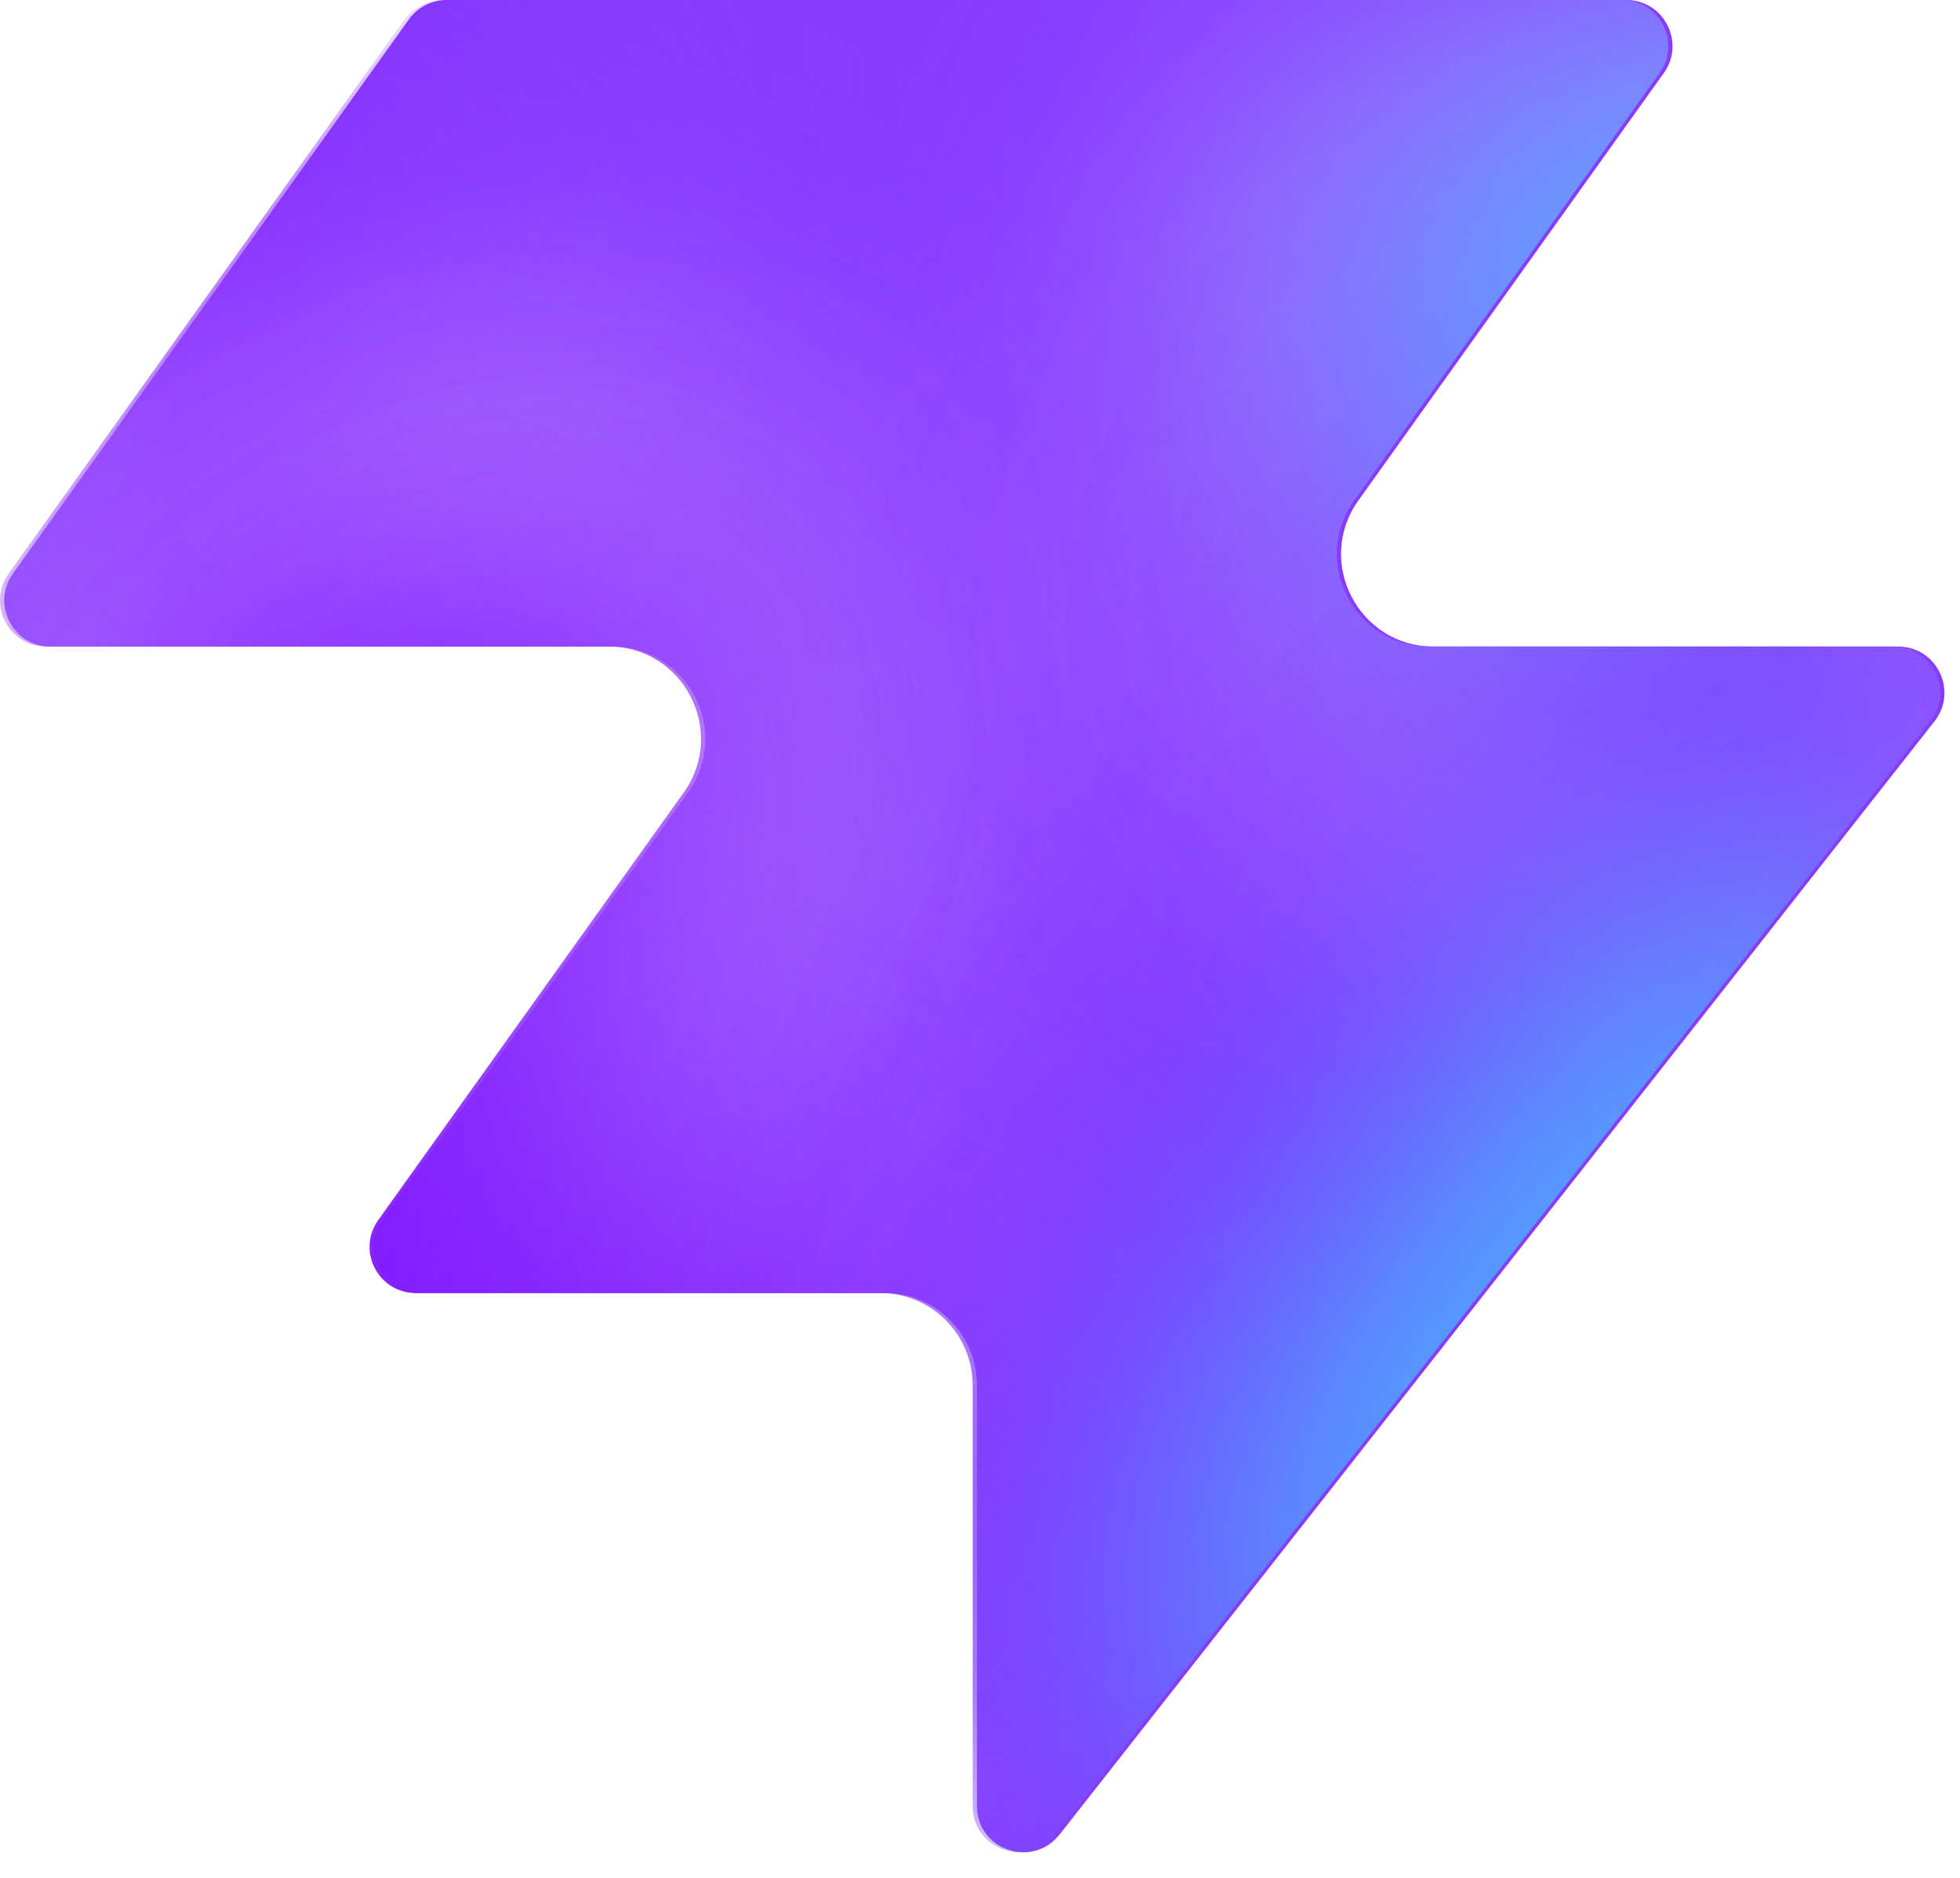
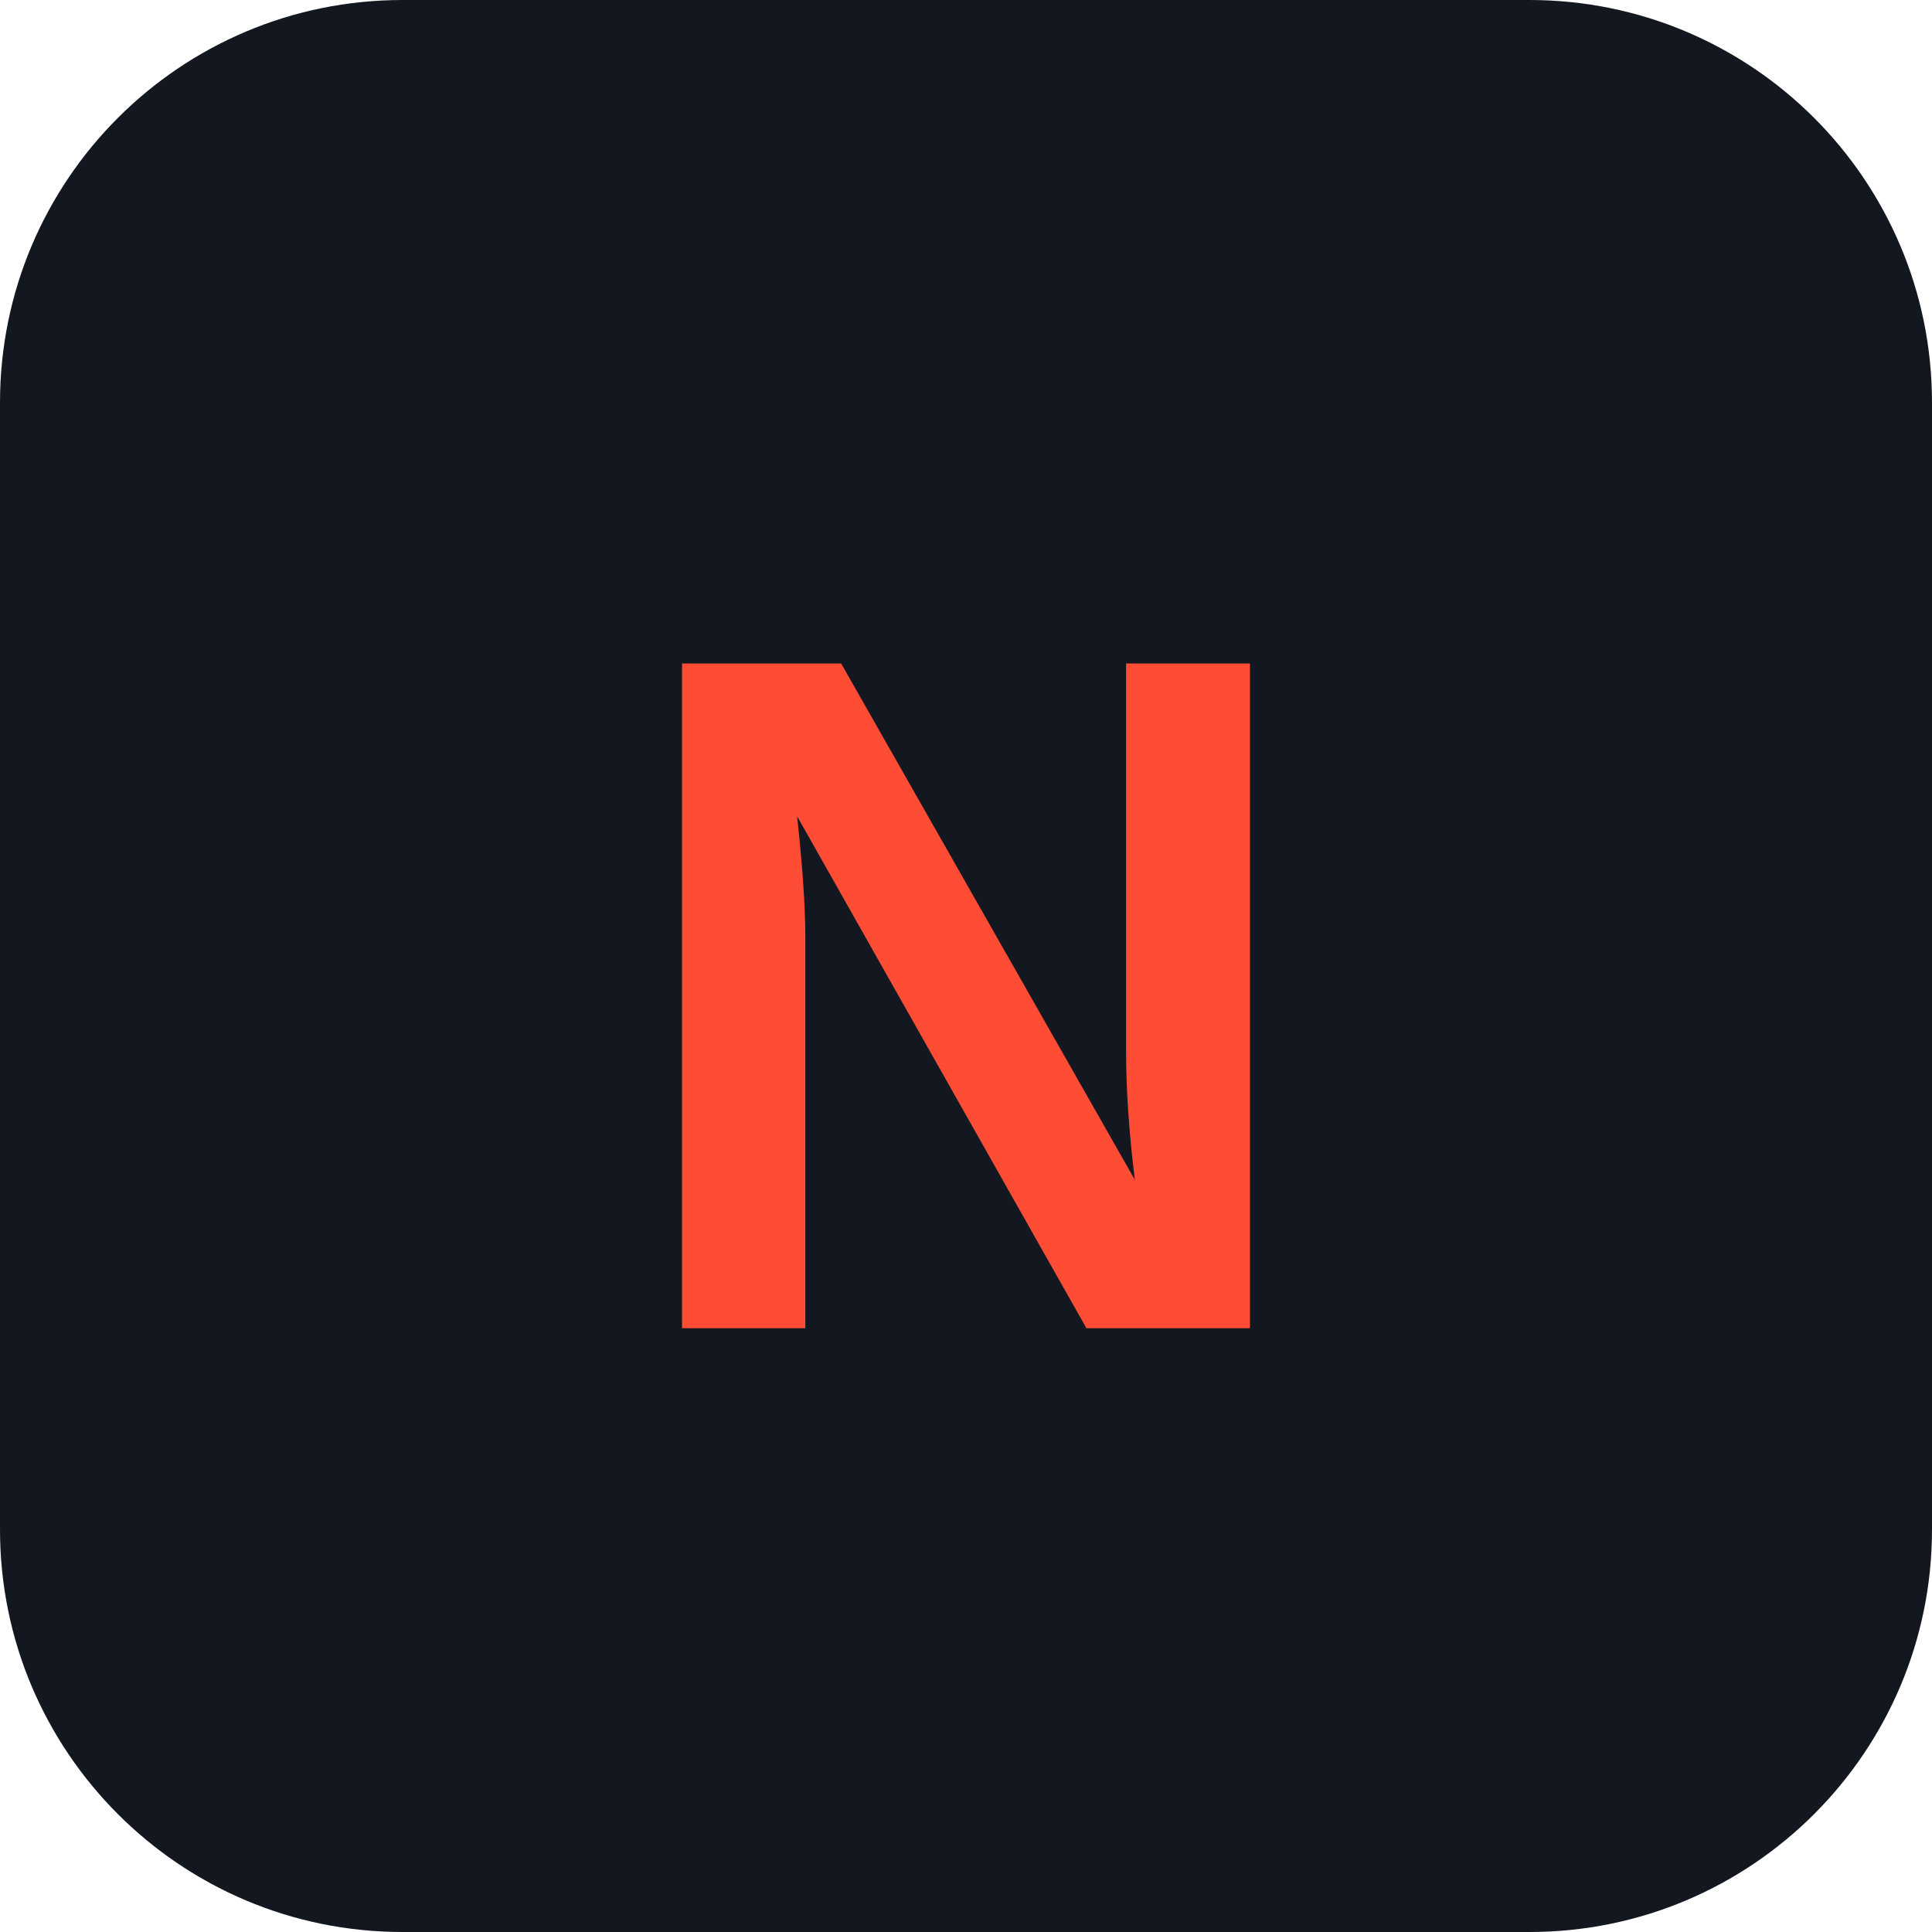
- <svg xmlns="http://www.w3.org/2000/svg" width="48" height="46" fill="none" viewBox="0 0 48 46">
-   <path fill="#863bff" d="M25.946 44.938c-.664.845-2.021.375-2.021-.698V33.937a2.26 2.26 0 0 0-2.262-2.262H10.287c-.92 0-1.456-1.04-.92-1.788l7.48-10.471c1.07-1.497 0-3.578-1.842-3.578H1.237c-.92 0-1.456-1.04-.92-1.788L10.013.474c.214-.297.556-.474.92-.474h28.894c.92 0 1.456 1.04.92 1.788l-7.48 10.471c-1.07 1.498 0 3.579 1.842 3.579h11.377c.943 0 1.473 1.088.89 1.83L25.947 44.94z" style="fill:#863bff;fill:color(display-p3 .525 .23 1);fill-opacity:1" />
-   <mask id="a" width="48" height="46" x="0" y="0" maskUnits="userSpaceOnUse" style="mask-type:alpha">
-     <path fill="#000" d="M25.842 44.938c-.664.844-2.021.375-2.021-.698V33.937a2.26 2.26 0 0 0-2.262-2.262H10.183c-.92 0-1.456-1.04-.92-1.788l7.48-10.471c1.07-1.498 0-3.579-1.842-3.579H1.133c-.92 0-1.456-1.04-.92-1.787L9.91.473c.214-.297.556-.474.92-.474h28.894c.92 0 1.456 1.04.92 1.788l-7.48 10.471c-1.07 1.498 0 3.578 1.842 3.578h11.377c.943 0 1.473 1.088.89 1.832L25.843 44.94z" style="fill:#000;fill-opacity:1" />
-   </mask>
-   <g mask="url(#a)">
-     <g filter="url(#b)">
-       <ellipse cx="5.508" cy="14.704" fill="#ede6ff" rx="5.508" ry="14.704" style="fill:#ede6ff;fill:color(display-p3 .927 .903 1);fill-opacity:1" transform="matrix(.00324 1 1 -.00324 -4.47 31.516)" />
-     </g>
-     <g filter="url(#c)">
-       <ellipse cx="10.399" cy="29.851" fill="#ede6ff" rx="10.399" ry="29.851" style="fill:#ede6ff;fill:color(display-p3 .927 .903 1);fill-opacity:1" transform="matrix(.00324 1 1 -.00324 -39.328 7.883)" />
-     </g>
-     <g filter="url(#d)">
-       <ellipse cx="5.508" cy="30.487" fill="#7e14ff" rx="5.508" ry="30.487" style="fill:#7e14ff;fill:color(display-p3 .492 .077 1);fill-opacity:1" transform="rotate(89.814 -25.913 -14.639)scale(1 -1)" />
-     </g>
-     <g filter="url(#e)">
-       <ellipse cx="5.508" cy="30.599" fill="#7e14ff" rx="5.508" ry="30.599" style="fill:#7e14ff;fill:color(display-p3 .492 .077 1);fill-opacity:1" transform="rotate(89.814 -32.644 -3.334)scale(1 -1)" />
-     </g>
-     <g filter="url(#f)">
-       <ellipse cx="5.508" cy="30.599" fill="#7e14ff" rx="5.508" ry="30.599" style="fill:#7e14ff;fill:color(display-p3 .492 .077 1);fill-opacity:1" transform="matrix(.00324 1 1 -.00324 -34.34 30.47)" />
-     </g>
-     <g filter="url(#g)">
-       <ellipse cx="14.072" cy="22.078" fill="#ede6ff" rx="14.072" ry="22.078" style="fill:#ede6ff;fill:color(display-p3 .927 .903 1);fill-opacity:1" transform="rotate(93.35 24.506 48.493)scale(-1 1)" />
-     </g>
-     <g filter="url(#h)">
-       <ellipse cx="3.47" cy="21.501" fill="#7e14ff" rx="3.47" ry="21.501" style="fill:#7e14ff;fill:color(display-p3 .492 .077 1);fill-opacity:1" transform="rotate(89.009 28.708 47.59)scale(-1 1)" />
-     </g>
-     <g filter="url(#i)">
-       <ellipse cx="3.47" cy="21.501" fill="#7e14ff" rx="3.47" ry="21.501" style="fill:#7e14ff;fill:color(display-p3 .492 .077 1);fill-opacity:1" transform="rotate(89.009 28.708 47.59)scale(-1 1)" />
-     </g>
-     <g filter="url(#j)">
-       <ellipse cx=".387" cy="8.972" fill="#7e14ff" rx="4.407" ry="29.108" style="fill:#7e14ff;fill:color(display-p3 .492 .077 1);fill-opacity:1" transform="rotate(39.51 .387 8.972)" />
-     </g>
-     <g filter="url(#k)">
-       <ellipse cx="47.523" cy="-6.092" fill="#7e14ff" rx="4.407" ry="29.108" style="fill:#7e14ff;fill:color(display-p3 .492 .077 1);fill-opacity:1" transform="rotate(37.892 47.523 -6.092)" />
-     </g>
-     <g filter="url(#l)">
-       <ellipse cx="41.412" cy="6.333" fill="#47bfff" rx="5.971" ry="9.665" style="fill:#47bfff;fill:color(display-p3 .28 .748 1);fill-opacity:1" transform="rotate(37.892 41.412 6.333)" />
-     </g>
-     <g filter="url(#m)">
-       <ellipse cx="-1.879" cy="38.332" fill="#7e14ff" rx="4.407" ry="29.108" style="fill:#7e14ff;fill:color(display-p3 .492 .077 1);fill-opacity:1" transform="rotate(37.892 -1.88 38.332)" />
-     </g>
-     <g filter="url(#n)">
-       <ellipse cx="-1.879" cy="38.332" fill="#7e14ff" rx="4.407" ry="29.108" style="fill:#7e14ff;fill:color(display-p3 .492 .077 1);fill-opacity:1" transform="rotate(37.892 -1.88 38.332)" />
-     </g>
-     <g filter="url(#o)">
-       <ellipse cx="35.651" cy="29.907" fill="#7e14ff" rx="4.407" ry="29.108" style="fill:#7e14ff;fill:color(display-p3 .492 .077 1);fill-opacity:1" transform="rotate(37.892 35.651 29.907)" />
-     </g>
-     <g filter="url(#p)">
-       <ellipse cx="38.418" cy="32.4" fill="#47bfff" rx="5.971" ry="15.297" style="fill:#47bfff;fill:color(display-p3 .28 .748 1);fill-opacity:1" transform="rotate(37.892 38.418 32.4)" />
-     </g>
-   </g>
-   <defs>
-     <filter id="b" width="60.045" height="41.654" x="-19.77" y="16.149" color-interpolation-filters="sRGB" filterUnits="userSpaceOnUse">
-       <feFlood flood-opacity="0" result="BackgroundImageFix" />
-       <feBlend in="SourceGraphic" in2="BackgroundImageFix" result="shape" />
-       <feGaussianBlur result="effect1_foregroundBlur_2002_17158" stdDeviation="7.659" />
-     </filter>
-     <filter id="c" width="90.34" height="51.437" x="-54.613" y="-7.533" color-interpolation-filters="sRGB" filterUnits="userSpaceOnUse">
-       <feFlood flood-opacity="0" result="BackgroundImageFix" />
-       <feBlend in="SourceGraphic" in2="BackgroundImageFix" result="shape" />
-       <feGaussianBlur result="effect1_foregroundBlur_2002_17158" stdDeviation="7.659" />
-     </filter>
-     <filter id="d" width="79.355" height="29.4" x="-49.64" y="2.03" color-interpolation-filters="sRGB" filterUnits="userSpaceOnUse">
-       <feFlood flood-opacity="0" result="BackgroundImageFix" />
-       <feBlend in="SourceGraphic" in2="BackgroundImageFix" result="shape" />
-       <feGaussianBlur result="effect1_foregroundBlur_2002_17158" stdDeviation="4.596" />
-     </filter>
-     <filter id="e" width="79.579" height="29.4" x="-45.045" y="20.029" color-interpolation-filters="sRGB" filterUnits="userSpaceOnUse">
-       <feFlood flood-opacity="0" result="BackgroundImageFix" />
-       <feBlend in="SourceGraphic" in2="BackgroundImageFix" result="shape" />
-       <feGaussianBlur result="effect1_foregroundBlur_2002_17158" stdDeviation="4.596" />
-     </filter>
-     <filter id="f" width="79.579" height="29.4" x="-43.513" y="21.178" color-interpolation-filters="sRGB" filterUnits="userSpaceOnUse">
-       <feFlood flood-opacity="0" result="BackgroundImageFix" />
-       <feBlend in="SourceGraphic" in2="BackgroundImageFix" result="shape" />
-       <feGaussianBlur result="effect1_foregroundBlur_2002_17158" stdDeviation="4.596" />
-     </filter>
-     <filter id="g" width="74.749" height="58.852" x="15.756" y="-17.901" color-interpolation-filters="sRGB" filterUnits="userSpaceOnUse">
-       <feFlood flood-opacity="0" result="BackgroundImageFix" />
-       <feBlend in="SourceGraphic" in2="BackgroundImageFix" result="shape" />
-       <feGaussianBlur result="effect1_foregroundBlur_2002_17158" stdDeviation="7.659" />
-     </filter>
-     <filter id="h" width="61.377" height="25.362" x="23.548" y="2.284" color-interpolation-filters="sRGB" filterUnits="userSpaceOnUse">
-       <feFlood flood-opacity="0" result="BackgroundImageFix" />
-       <feBlend in="SourceGraphic" in2="BackgroundImageFix" result="shape" />
-       <feGaussianBlur result="effect1_foregroundBlur_2002_17158" stdDeviation="4.596" />
-     </filter>
-     <filter id="i" width="61.377" height="25.362" x="23.548" y="2.284" color-interpolation-filters="sRGB" filterUnits="userSpaceOnUse">
-       <feFlood flood-opacity="0" result="BackgroundImageFix" />
-       <feBlend in="SourceGraphic" in2="BackgroundImageFix" result="shape" />
-       <feGaussianBlur result="effect1_foregroundBlur_2002_17158" stdDeviation="4.596" />
-     </filter>
-     <filter id="j" width="56.045" height="63.649" x="-27.636" y="-22.853" color-interpolation-filters="sRGB" filterUnits="userSpaceOnUse">
-       <feFlood flood-opacity="0" result="BackgroundImageFix" />
-       <feBlend in="SourceGraphic" in2="BackgroundImageFix" result="shape" />
-       <feGaussianBlur result="effect1_foregroundBlur_2002_17158" stdDeviation="4.596" />
-     </filter>
-     <filter id="k" width="54.814" height="64.646" x="20.116" y="-38.415" color-interpolation-filters="sRGB" filterUnits="userSpaceOnUse">
-       <feFlood flood-opacity="0" result="BackgroundImageFix" />
-       <feBlend in="SourceGraphic" in2="BackgroundImageFix" result="shape" />
-       <feGaussianBlur result="effect1_foregroundBlur_2002_17158" stdDeviation="4.596" />
-     </filter>
-     <filter id="l" width="33.541" height="35.313" x="24.641" y="-11.323" color-interpolation-filters="sRGB" filterUnits="userSpaceOnUse">
-       <feFlood flood-opacity="0" result="BackgroundImageFix" />
-       <feBlend in="SourceGraphic" in2="BackgroundImageFix" result="shape" />
-       <feGaussianBlur result="effect1_foregroundBlur_2002_17158" stdDeviation="4.596" />
-     </filter>
-     <filter id="m" width="54.814" height="64.646" x="-29.286" y="6.009" color-interpolation-filters="sRGB" filterUnits="userSpaceOnUse">
-       <feFlood flood-opacity="0" result="BackgroundImageFix" />
-       <feBlend in="SourceGraphic" in2="BackgroundImageFix" result="shape" />
-       <feGaussianBlur result="effect1_foregroundBlur_2002_17158" stdDeviation="4.596" />
-     </filter>
-     <filter id="n" width="54.814" height="64.646" x="-29.286" y="6.009" color-interpolation-filters="sRGB" filterUnits="userSpaceOnUse">
-       <feFlood flood-opacity="0" result="BackgroundImageFix" />
-       <feBlend in="SourceGraphic" in2="BackgroundImageFix" result="shape" />
-       <feGaussianBlur result="effect1_foregroundBlur_2002_17158" stdDeviation="4.596" />
-     </filter>
-     <filter id="o" width="54.814" height="64.646" x="8.244" y="-2.416" color-interpolation-filters="sRGB" filterUnits="userSpaceOnUse">
-       <feFlood flood-opacity="0" result="BackgroundImageFix" />
-       <feBlend in="SourceGraphic" in2="BackgroundImageFix" result="shape" />
-       <feGaussianBlur result="effect1_foregroundBlur_2002_17158" stdDeviation="4.596" />
-     </filter>
-     <filter id="p" width="39.409" height="43.623" x="18.713" y="10.588" color-interpolation-filters="sRGB" filterUnits="userSpaceOnUse">
-       <feFlood flood-opacity="0" result="BackgroundImageFix" />
-       <feBlend in="SourceGraphic" in2="BackgroundImageFix" result="shape" />
-       <feGaussianBlur result="effect1_foregroundBlur_2002_17158" stdDeviation="4.596" />
-     </filter>
-   </defs>
+ <svg xmlns="http://www.w3.org/2000/svg" viewBox="0 0 48 48">
+   <rect width="48" height="48" rx="10" fill="#131720" />
+   <text x="24" y="33" text-anchor="middle" font-family="Arial, sans-serif" font-weight="700" font-size="24" fill="#FF4C34">N</text>
</svg>
